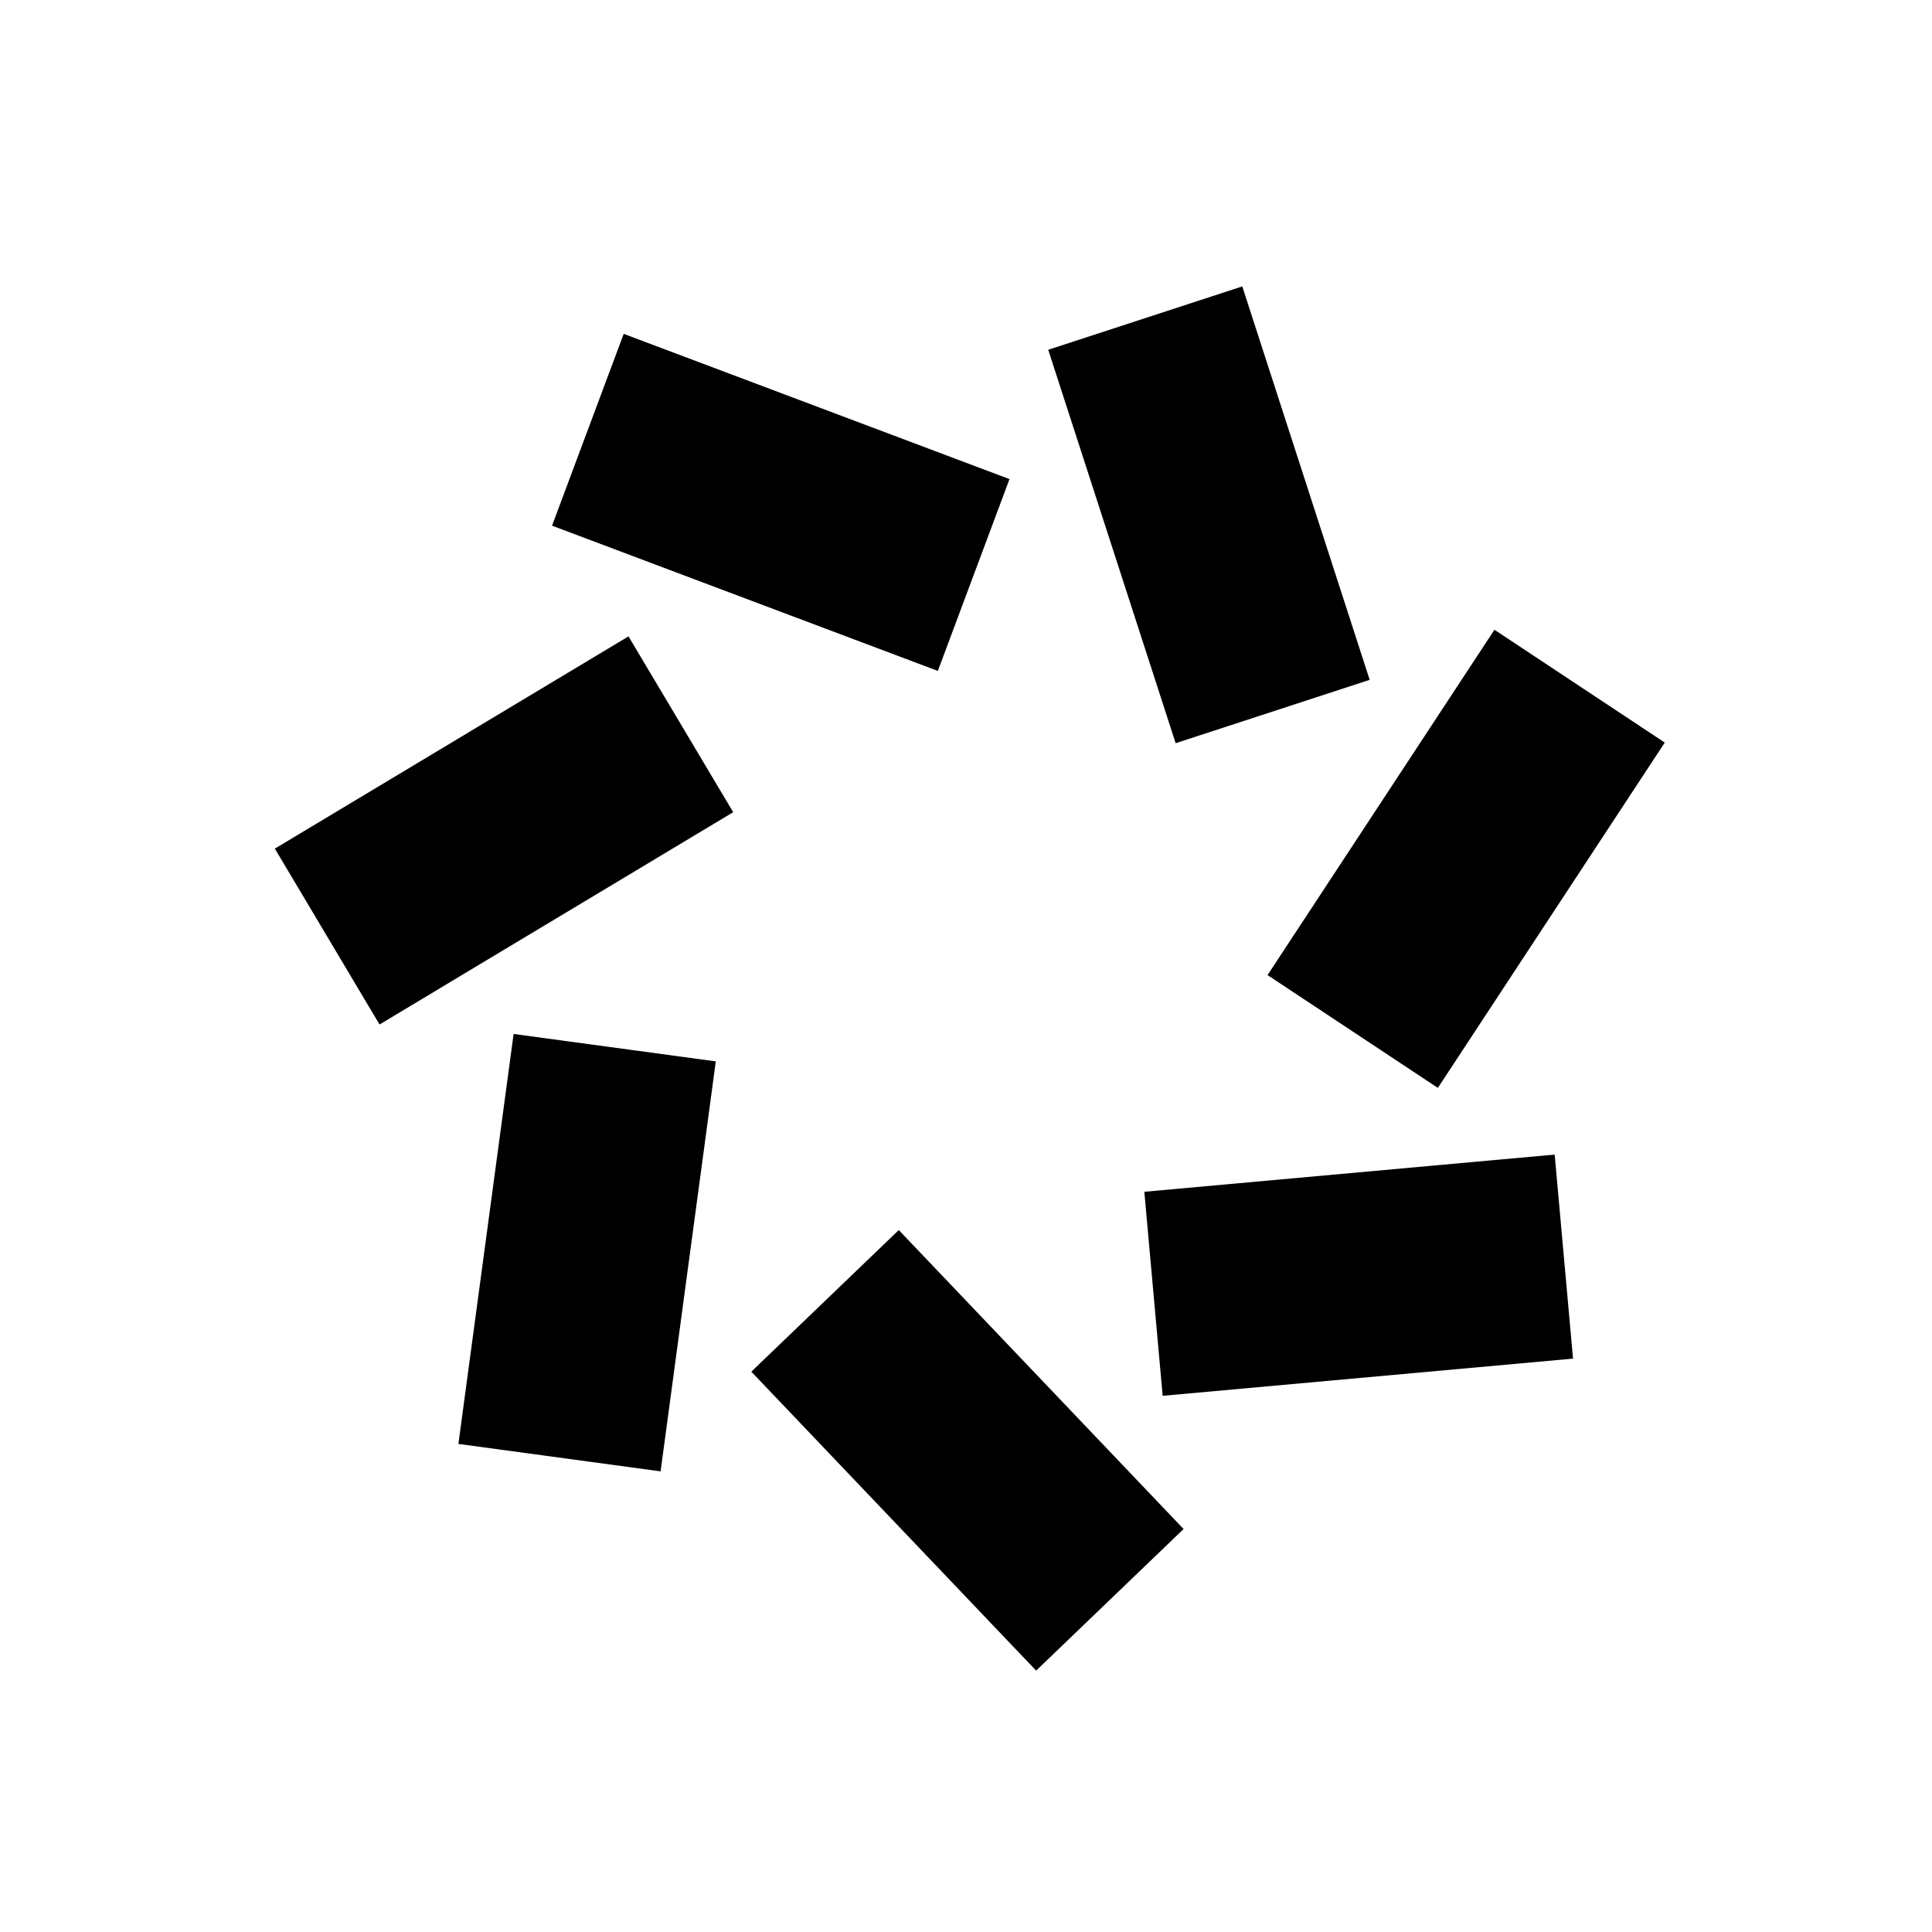
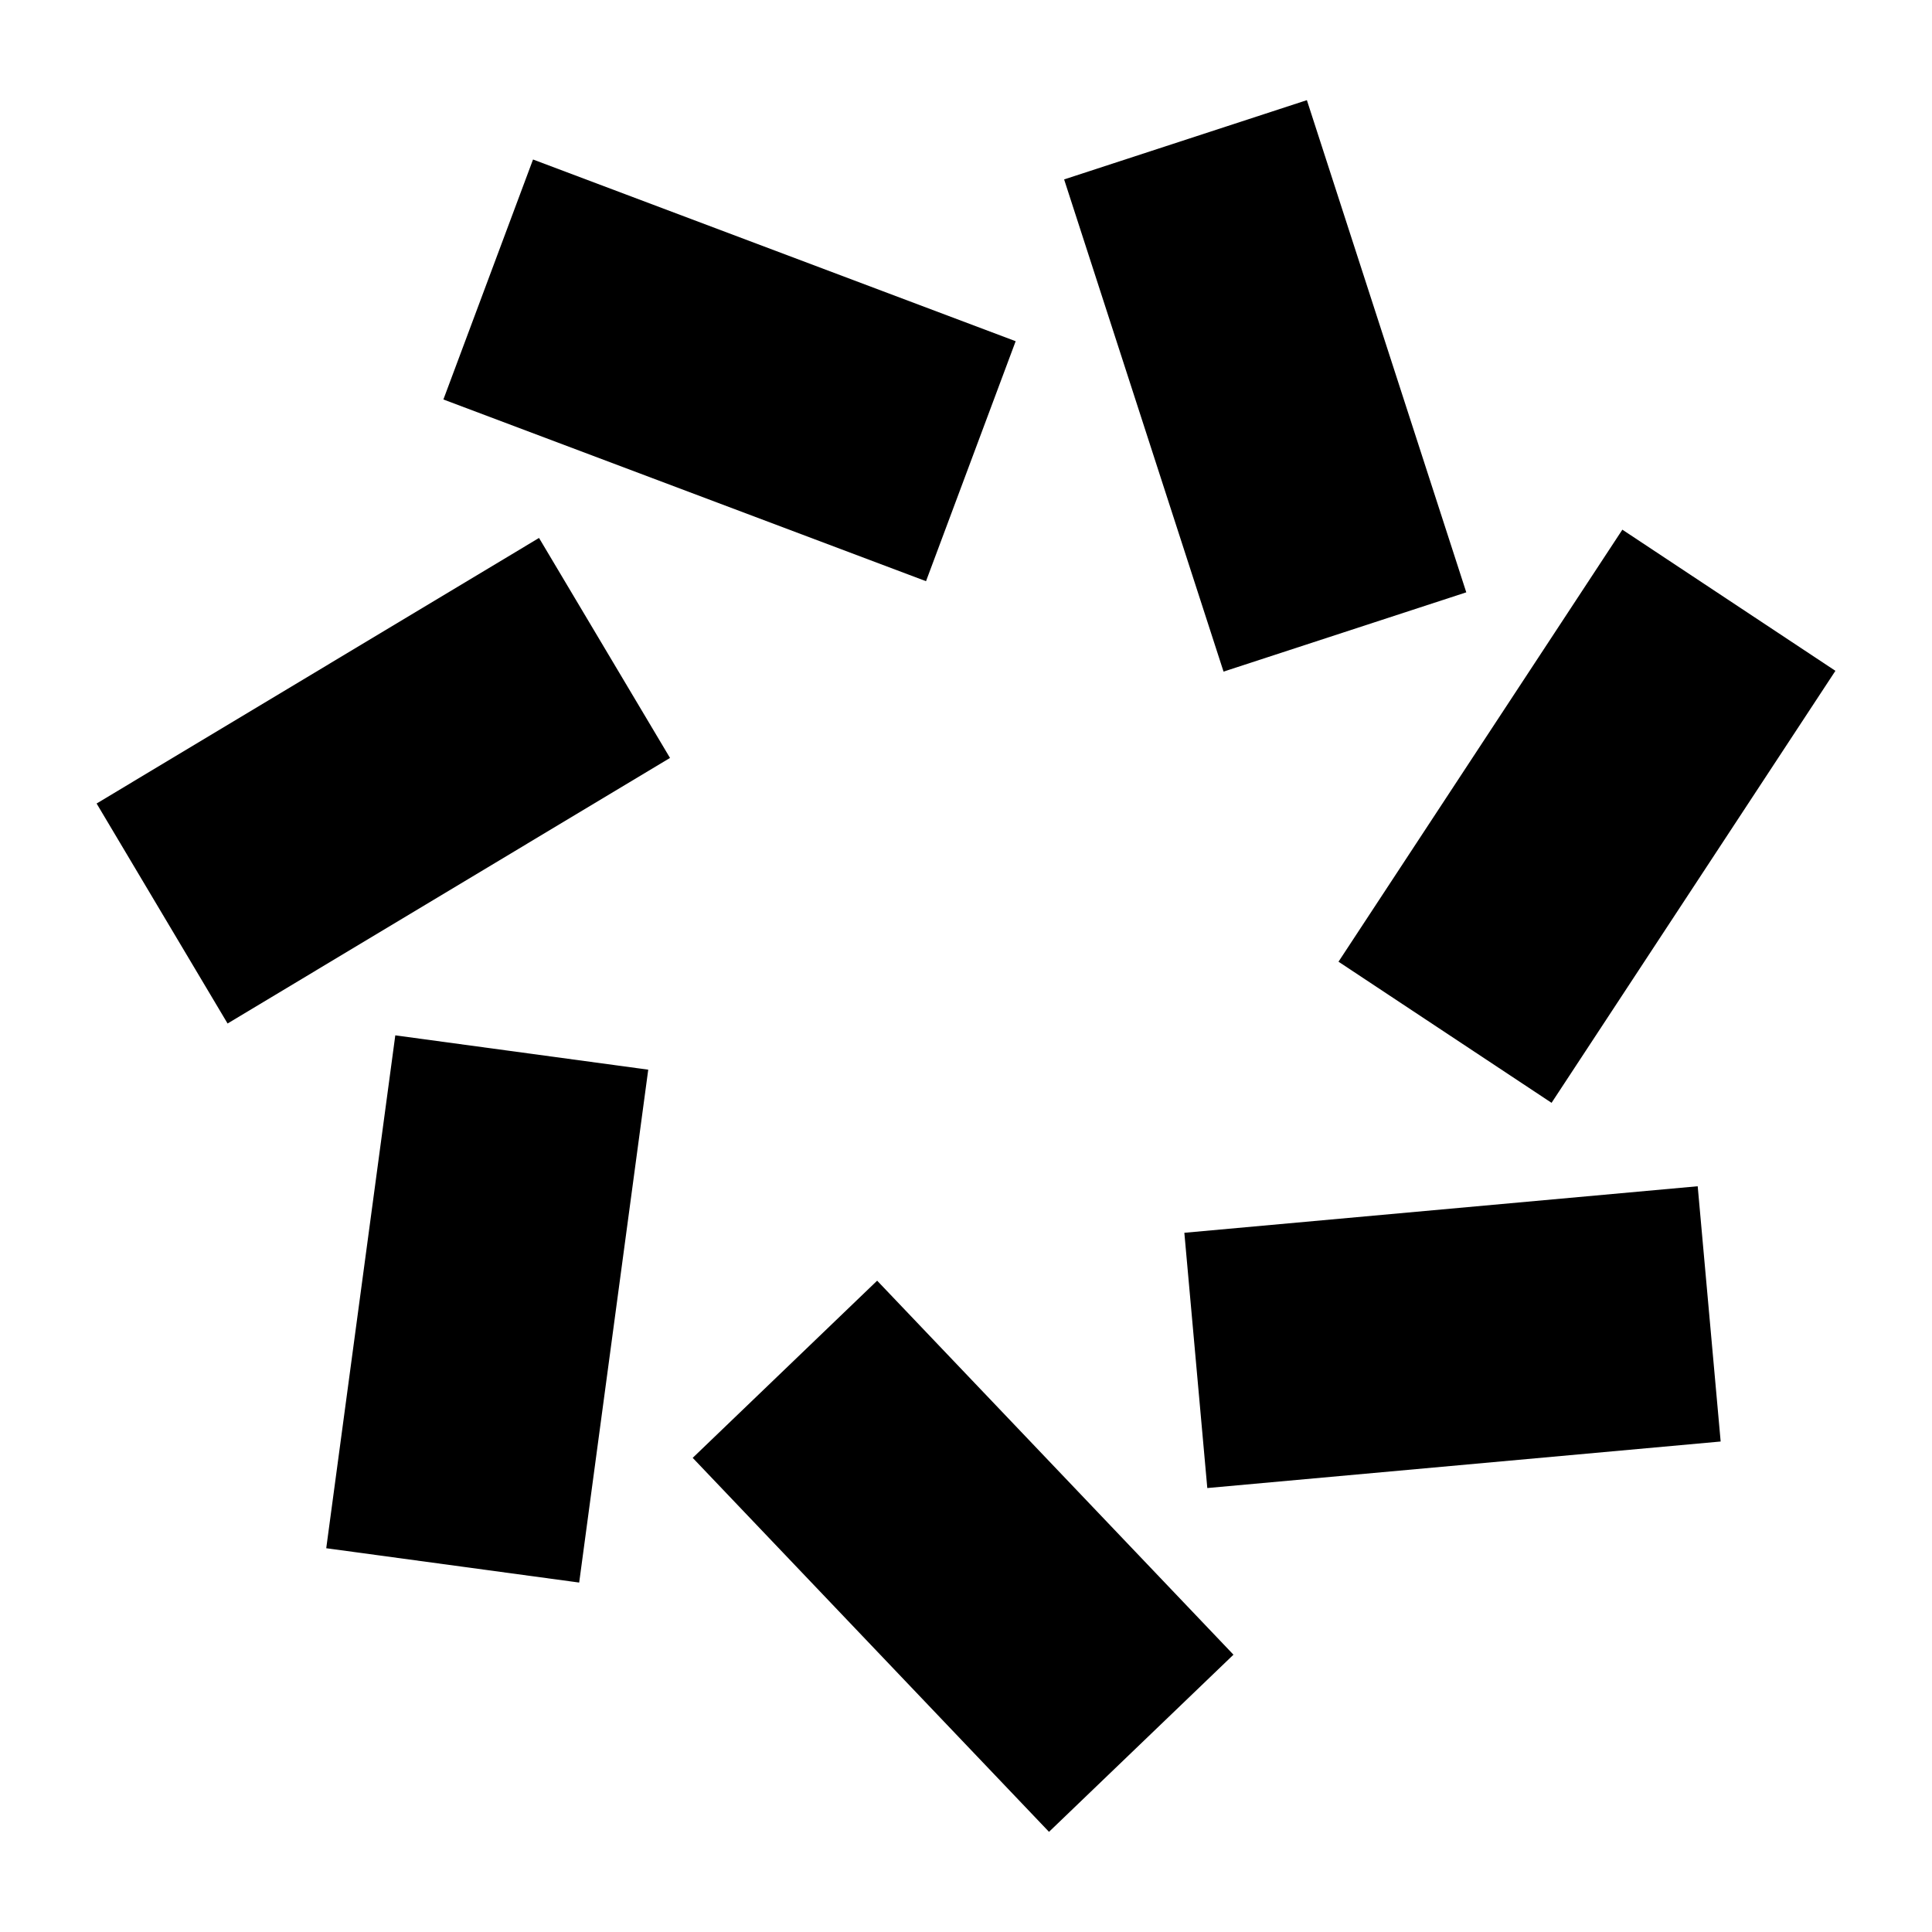
<svg xmlns="http://www.w3.org/2000/svg" viewBox="0 0 256 256" width="256" height="256">
-   <g transform="translate(30.5 30.5) scale(2.1667)" fill="#000000" fill-rule="evenodd" clip-rule="evenodd">
+   <g transform="translate(5.396 3.949) scale(2.7106)" fill="#000000" fill-rule="evenodd" clip-rule="evenodd">
    <path d="M24.066 6.34L47.659 15.223L43.277 26.954L19.684 18.071L24.066 6.34Z" />
    <path d="M61.895 3.439L69.687 27.499L57.821 31.374L50.028 7.314L61.895 3.439Z" />
    <path d="M87.732 31.336L73.856 52.454L63.441 45.555L77.317 24.436L87.732 31.336Z" />
    <path d="M82.122 69.01L57.027 71.285L55.905 58.807L81 56.532L82.122 69.01Z" />
    <path d="M49.289 88.091L31.871 69.809L40.888 61.148L58.306 79.431L49.289 88.091Z" />
    <path d="M13.957 74.227L17.333 49.155L29.698 50.833L26.322 75.905L13.957 74.227Z" />
    <path d="M2.732 37.822L24.359 24.84L30.762 35.594L9.134 48.576L2.732 37.822Z" />
  </g>
</svg>
